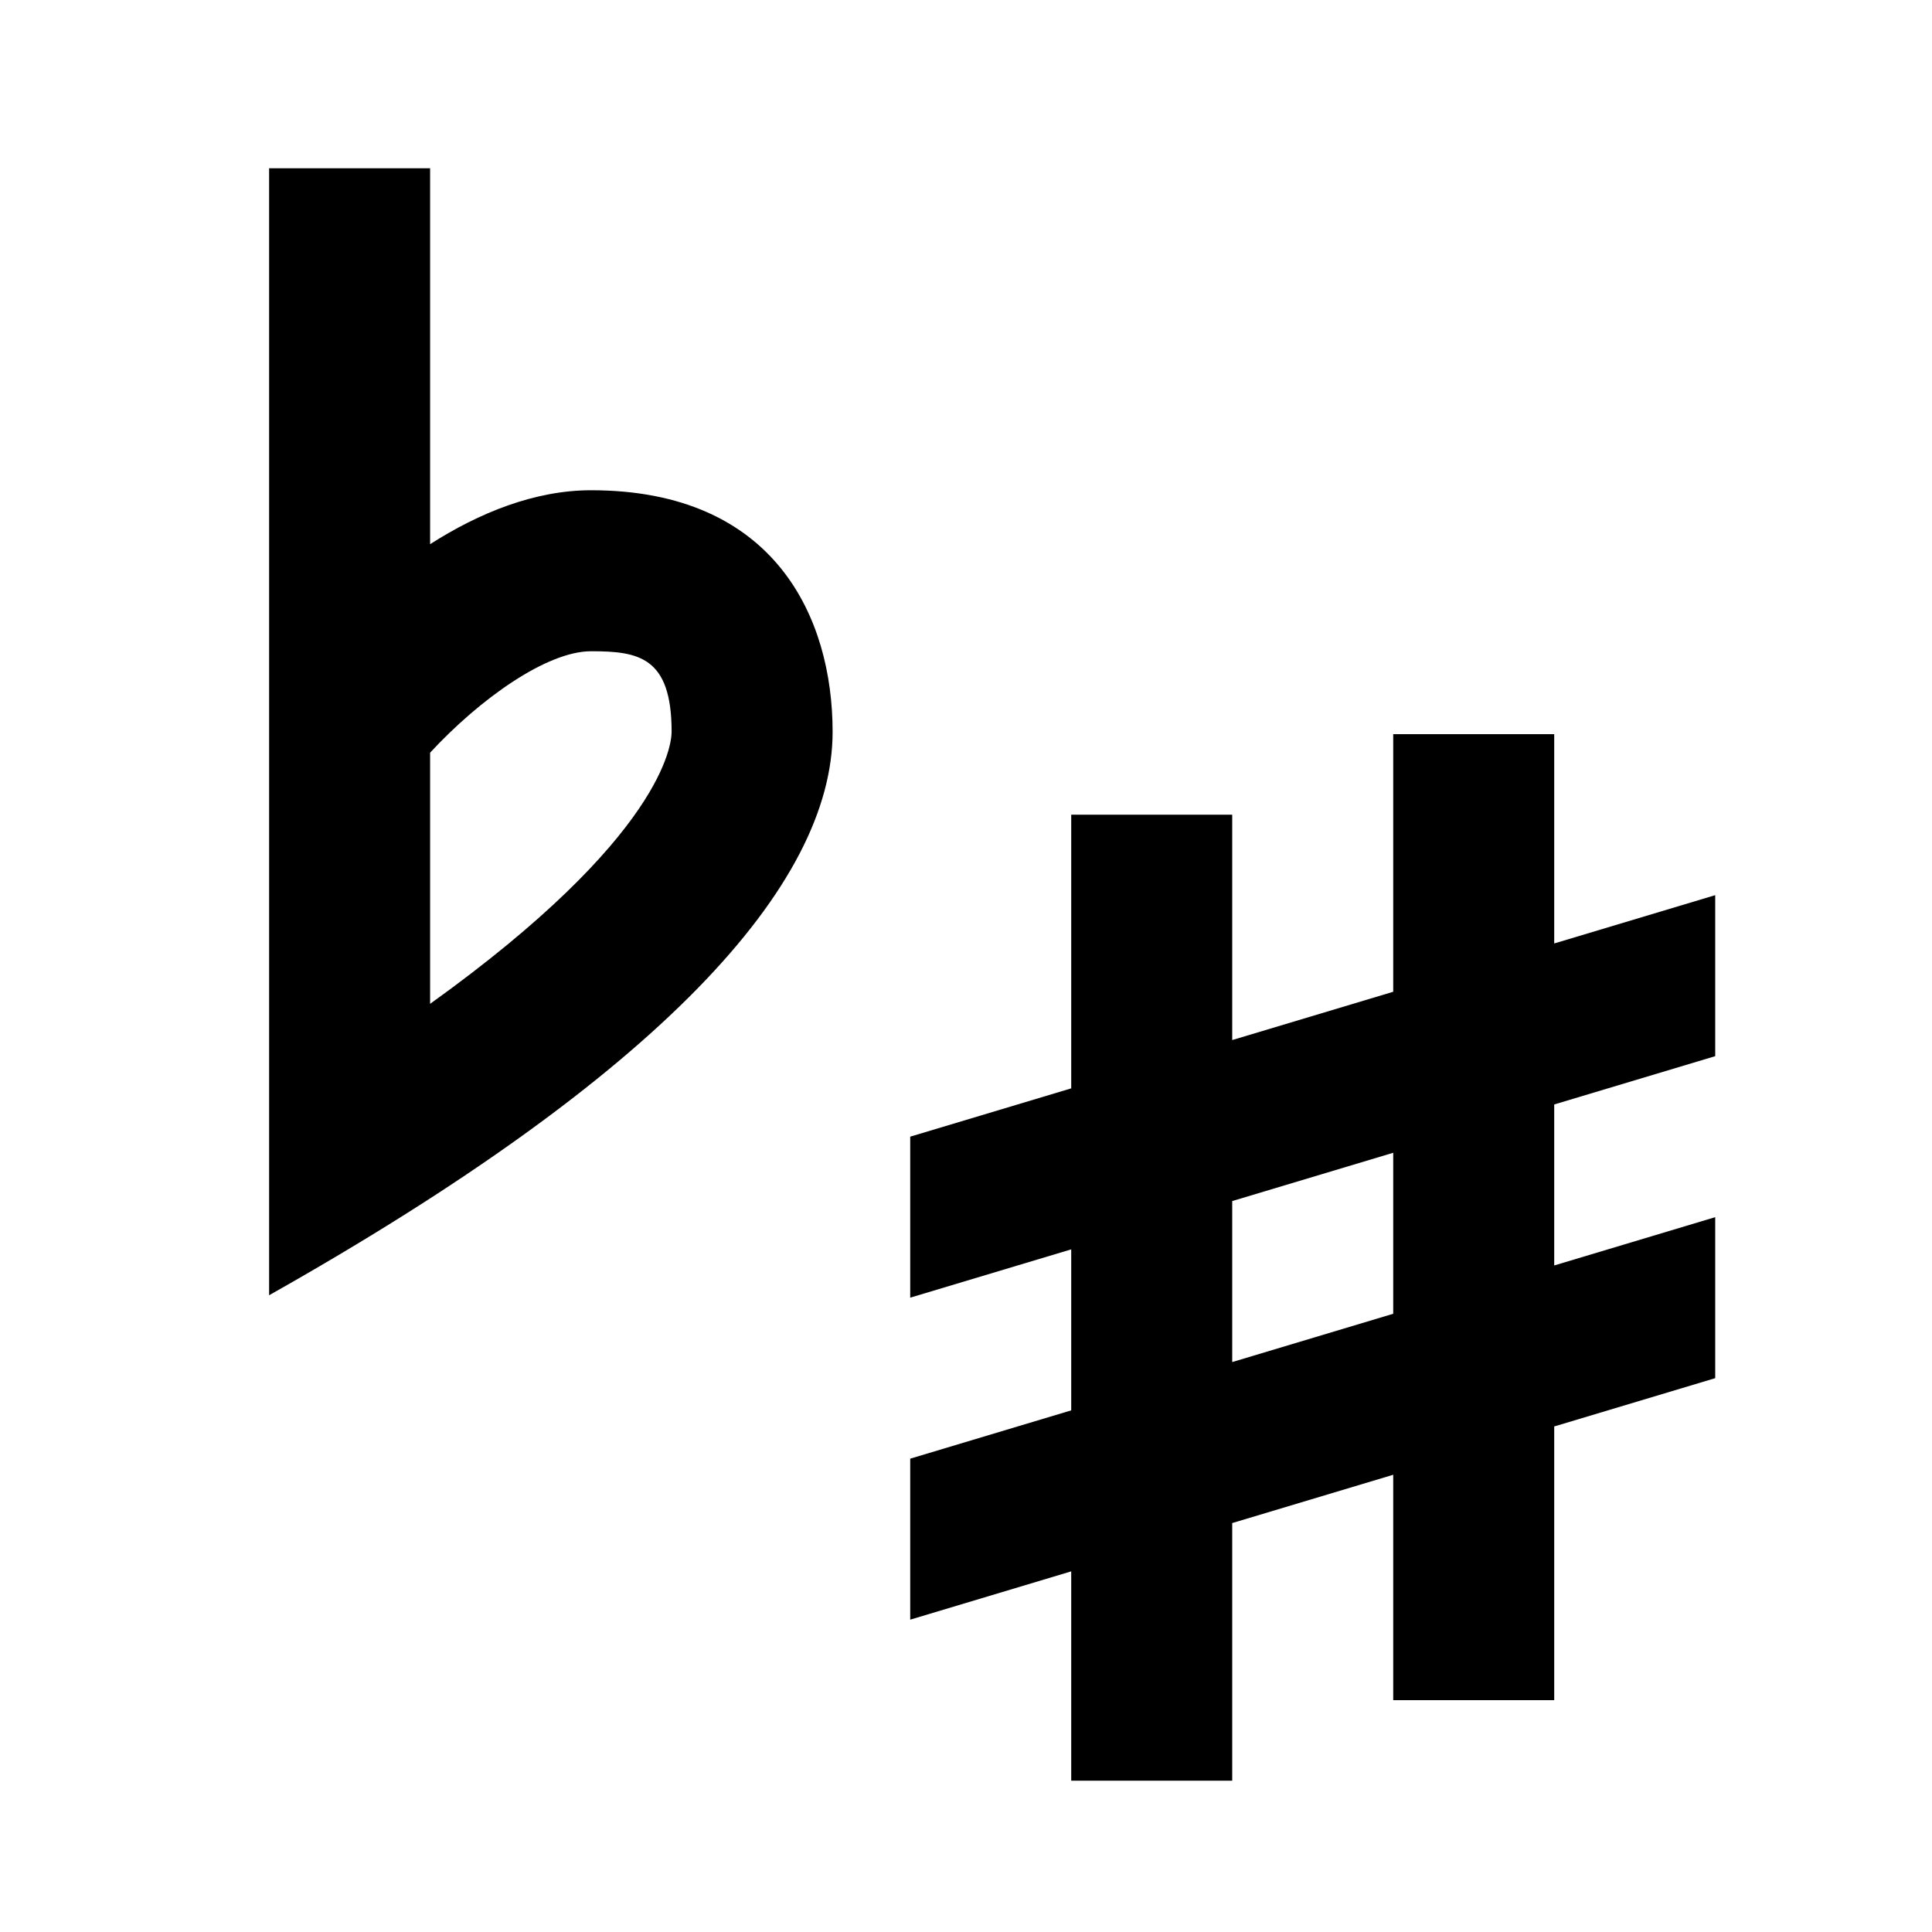
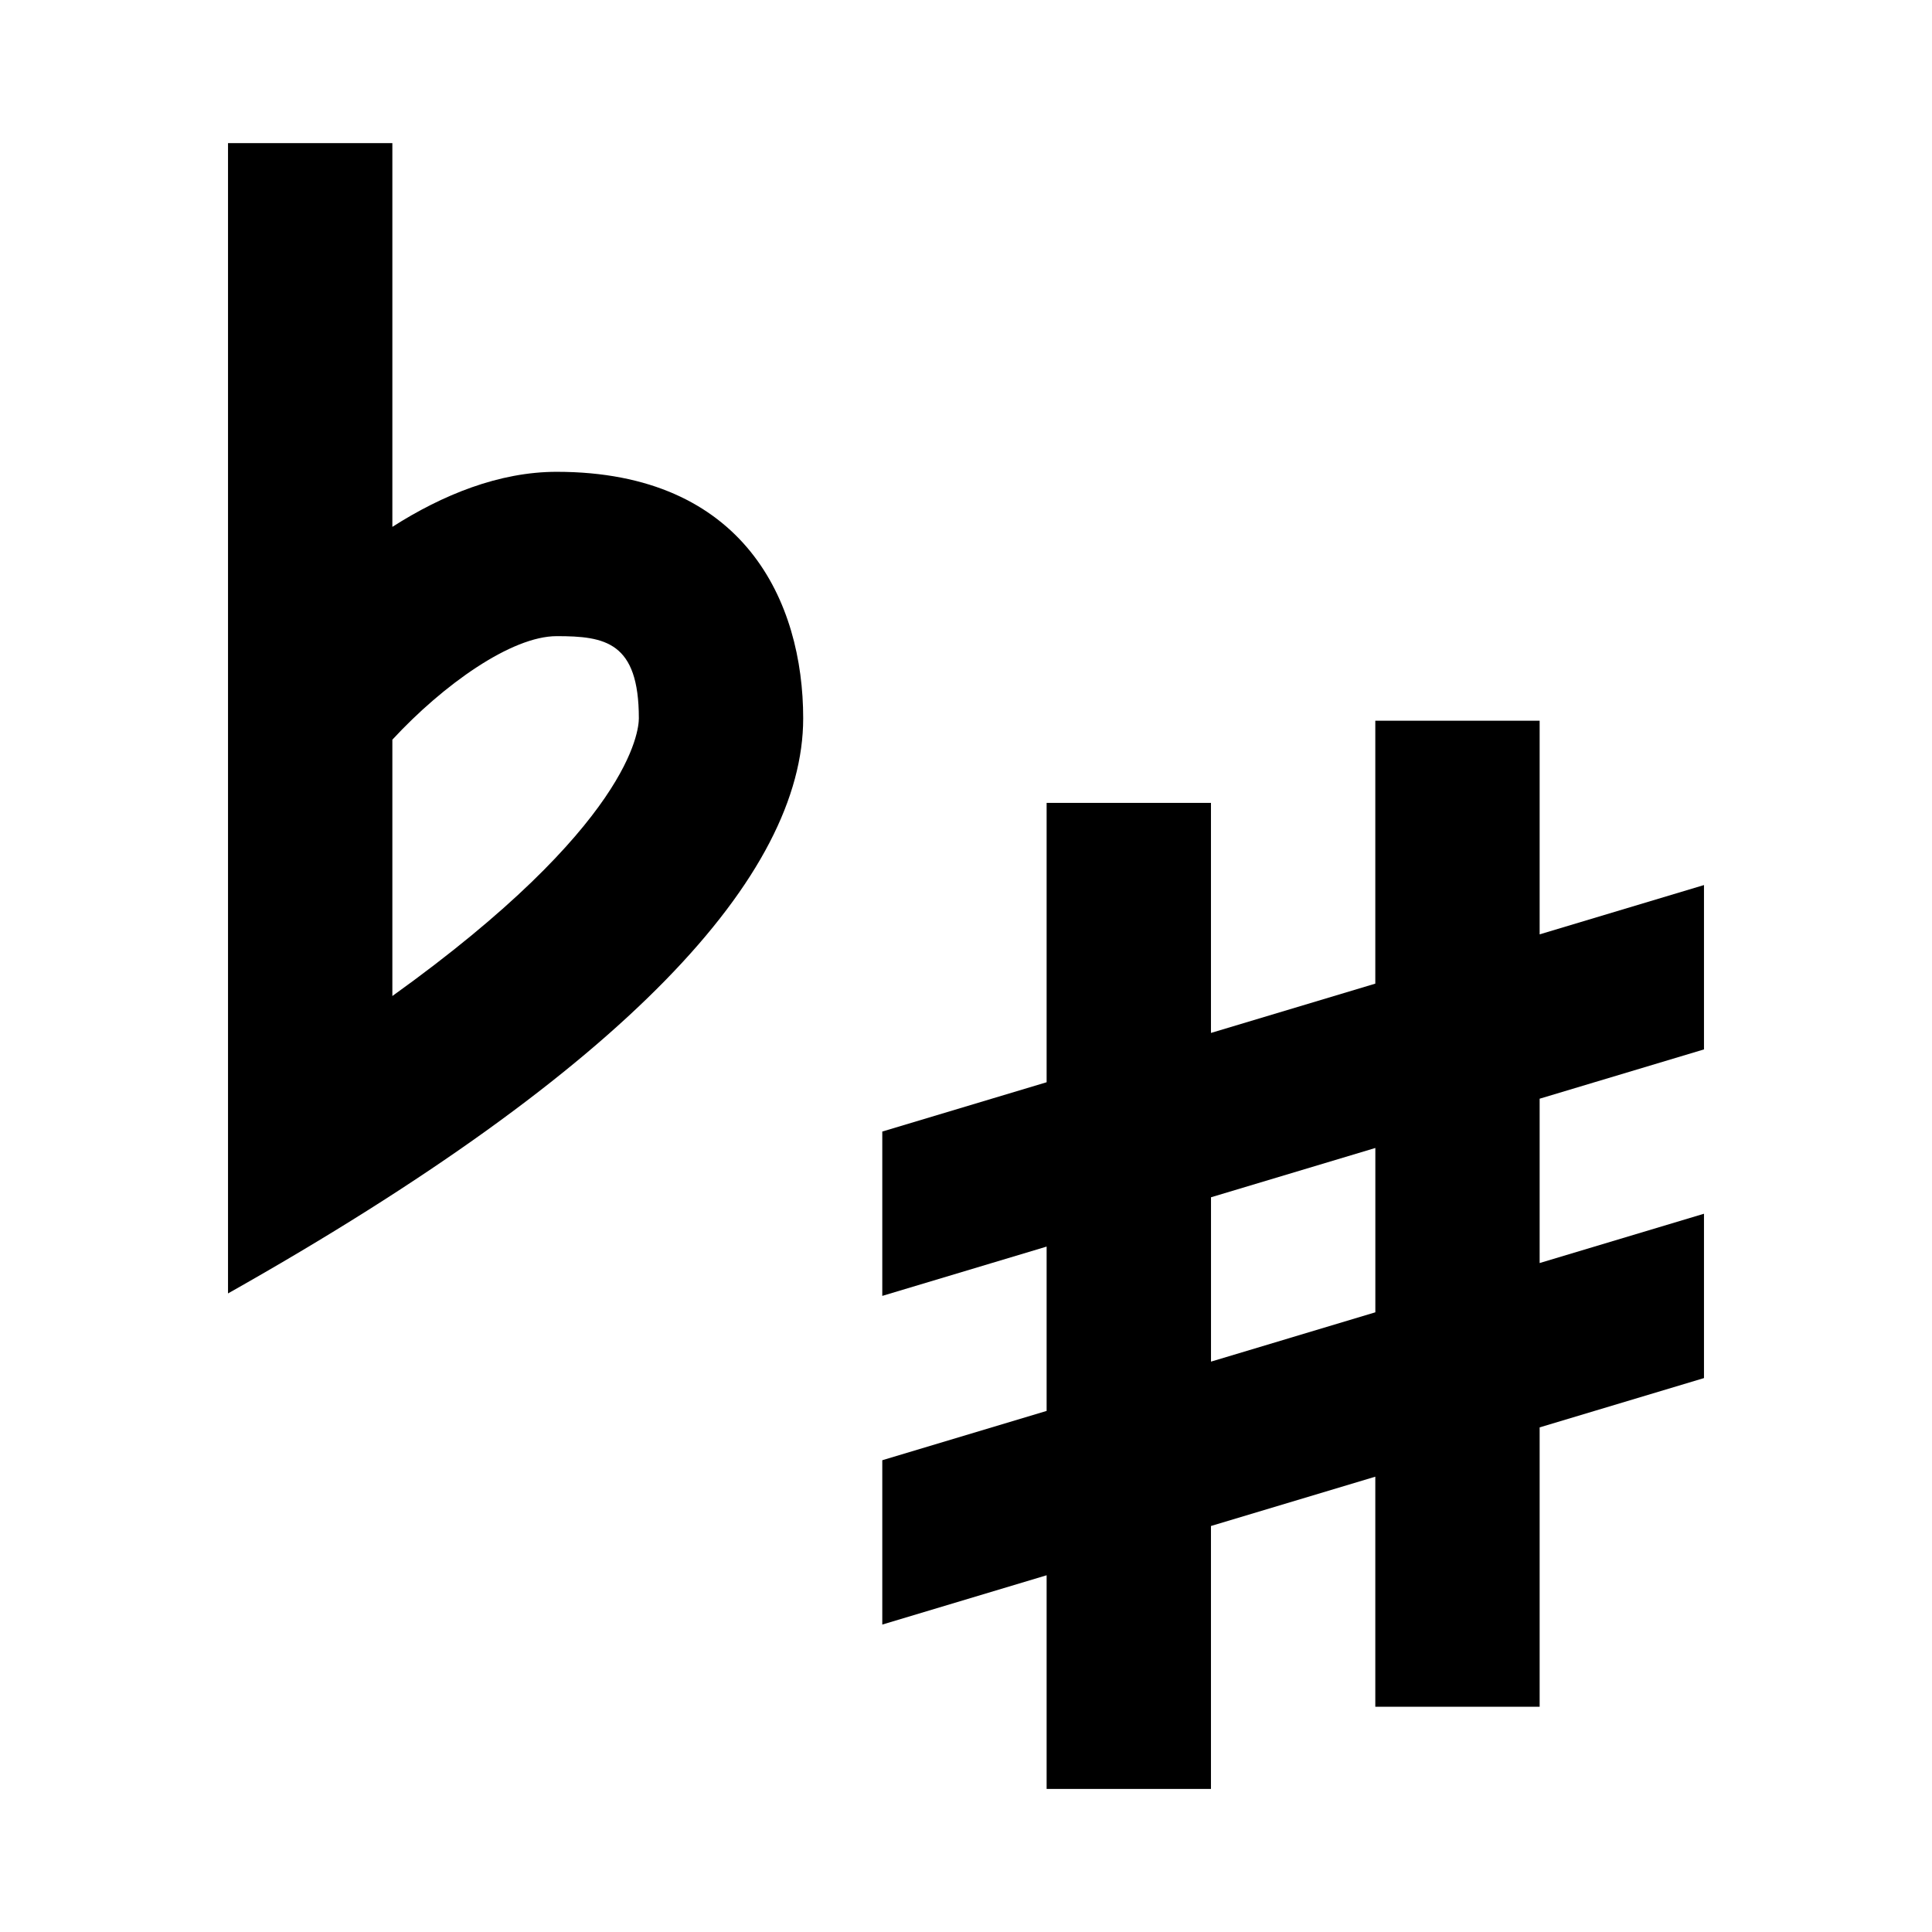
- <svg xmlns="http://www.w3.org/2000/svg" viewBox="0 0 24 24" version="1.1" id="svg1" xml:space="preserve">
-   <defs id="defs1" />
-   <path d="m 3.343,16.09 c 4.86,-2.74 7,-5.09 7,-7 0,-1.41 -0.71,-3 -3,-3 -0.7,0 -1.39,0.28 -2,0.67 v -4.67 h -2 m 2,10.38 V 9.35 c 0.62,-0.67 1.45,-1.26 2,-1.26 0.59,0 1,0.07 1,1 0,0.15 -0.1,1.3 -3,3.38 z" id="path1" />
-   <path d="m 21.307,13.12 v -2 l -2,0.6 V 9.12 h -2 v 3.2 l -2,0.6 v -2.8 h -2 v 3.4 l -2,0.6 v 2 l 2,-0.6 v 2 l -2,0.6 v 2 l 2,-0.6 v 2.6 h 2 v -3.2 l 2,-0.6 v 2.8 h 2 v -3.4 l 2,-0.6 v -2 l -2,0.6 v -2 l 2,-0.6 m -4,3.2 -2,0.6 v -2 l 2,-0.6 z" id="path1-5" />
+ <svg xmlns="http://www.w3.org/2000/svg" height="48" width="48" version="1.1" id="svg4" xml:space="preserve">
+   <defs id="defs8" />
+   <path d="M 5.665,32.135 C 15.586,26.542 19.955,21.745 19.955,17.846 c 0,-2.878 -1.449,-6.124 -6.124,-6.124 -1.429,0 -2.837,0.572 -4.083,1.368 V 3.556 H 5.665 m 4.083,21.189 V 18.377 c 1.266,-1.368 2.96,-2.572 4.083,-2.572 1.204,0 2.041,0.143 2.041,2.041 0,0.306 -0.204,2.654 -6.124,6.9 z" id="path1" style="stroke-width:2.041" />
+   <path d="m 42.335,26.072 v -4.083 l -4.083,1.225 v -5.308 h -4.083 v 6.532 l -4.083,1.225 v -5.716 h -4.083 v 6.941 l -4.083,1.225 v 4.083 l 4.083,-1.225 v 4.083 l -4.083,1.225 v 4.083 l 4.083,-1.225 v 5.308 h 4.083 v -6.532 l 4.083,-1.225 v 5.716 h 4.083 v -6.941 l 4.083,-1.225 v -4.083 l -4.083,1.225 v -4.083 l 4.083,-1.225 m -8.165,6.532 -4.083,1.225 v -4.083 l 4.083,-1.225 z" id="path1-5" style="stroke-width:2.041" />
</svg>
